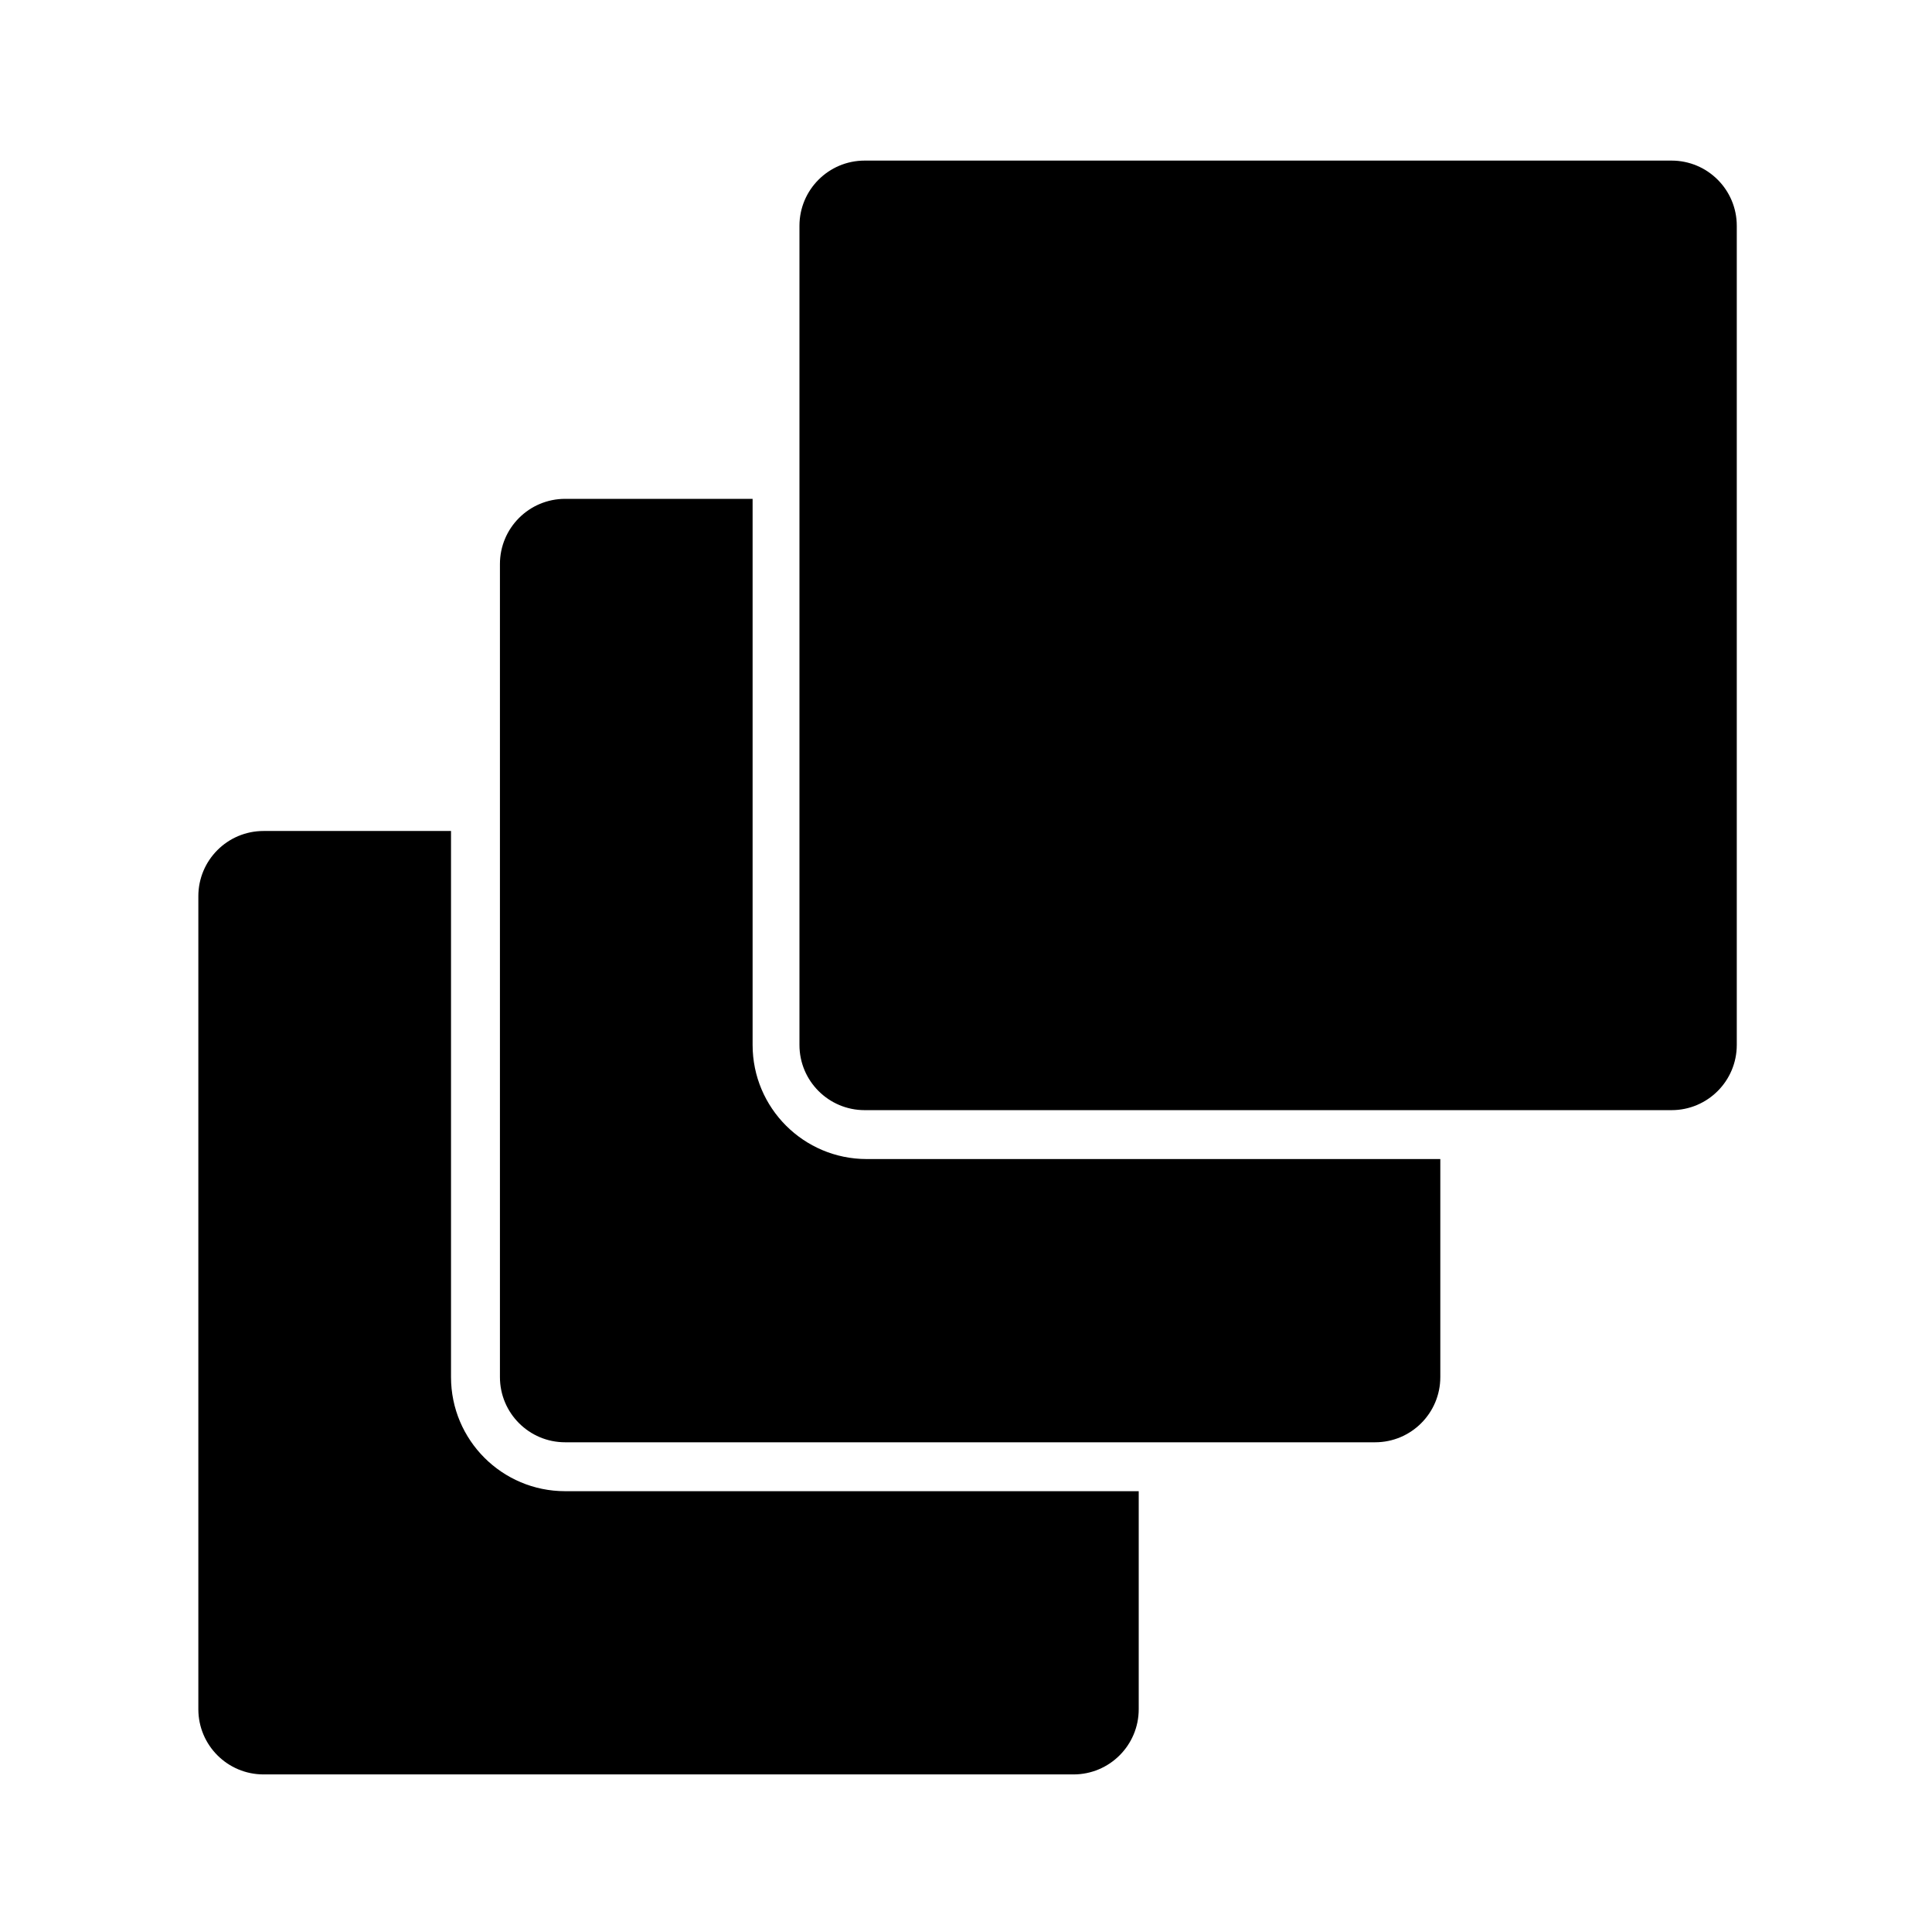
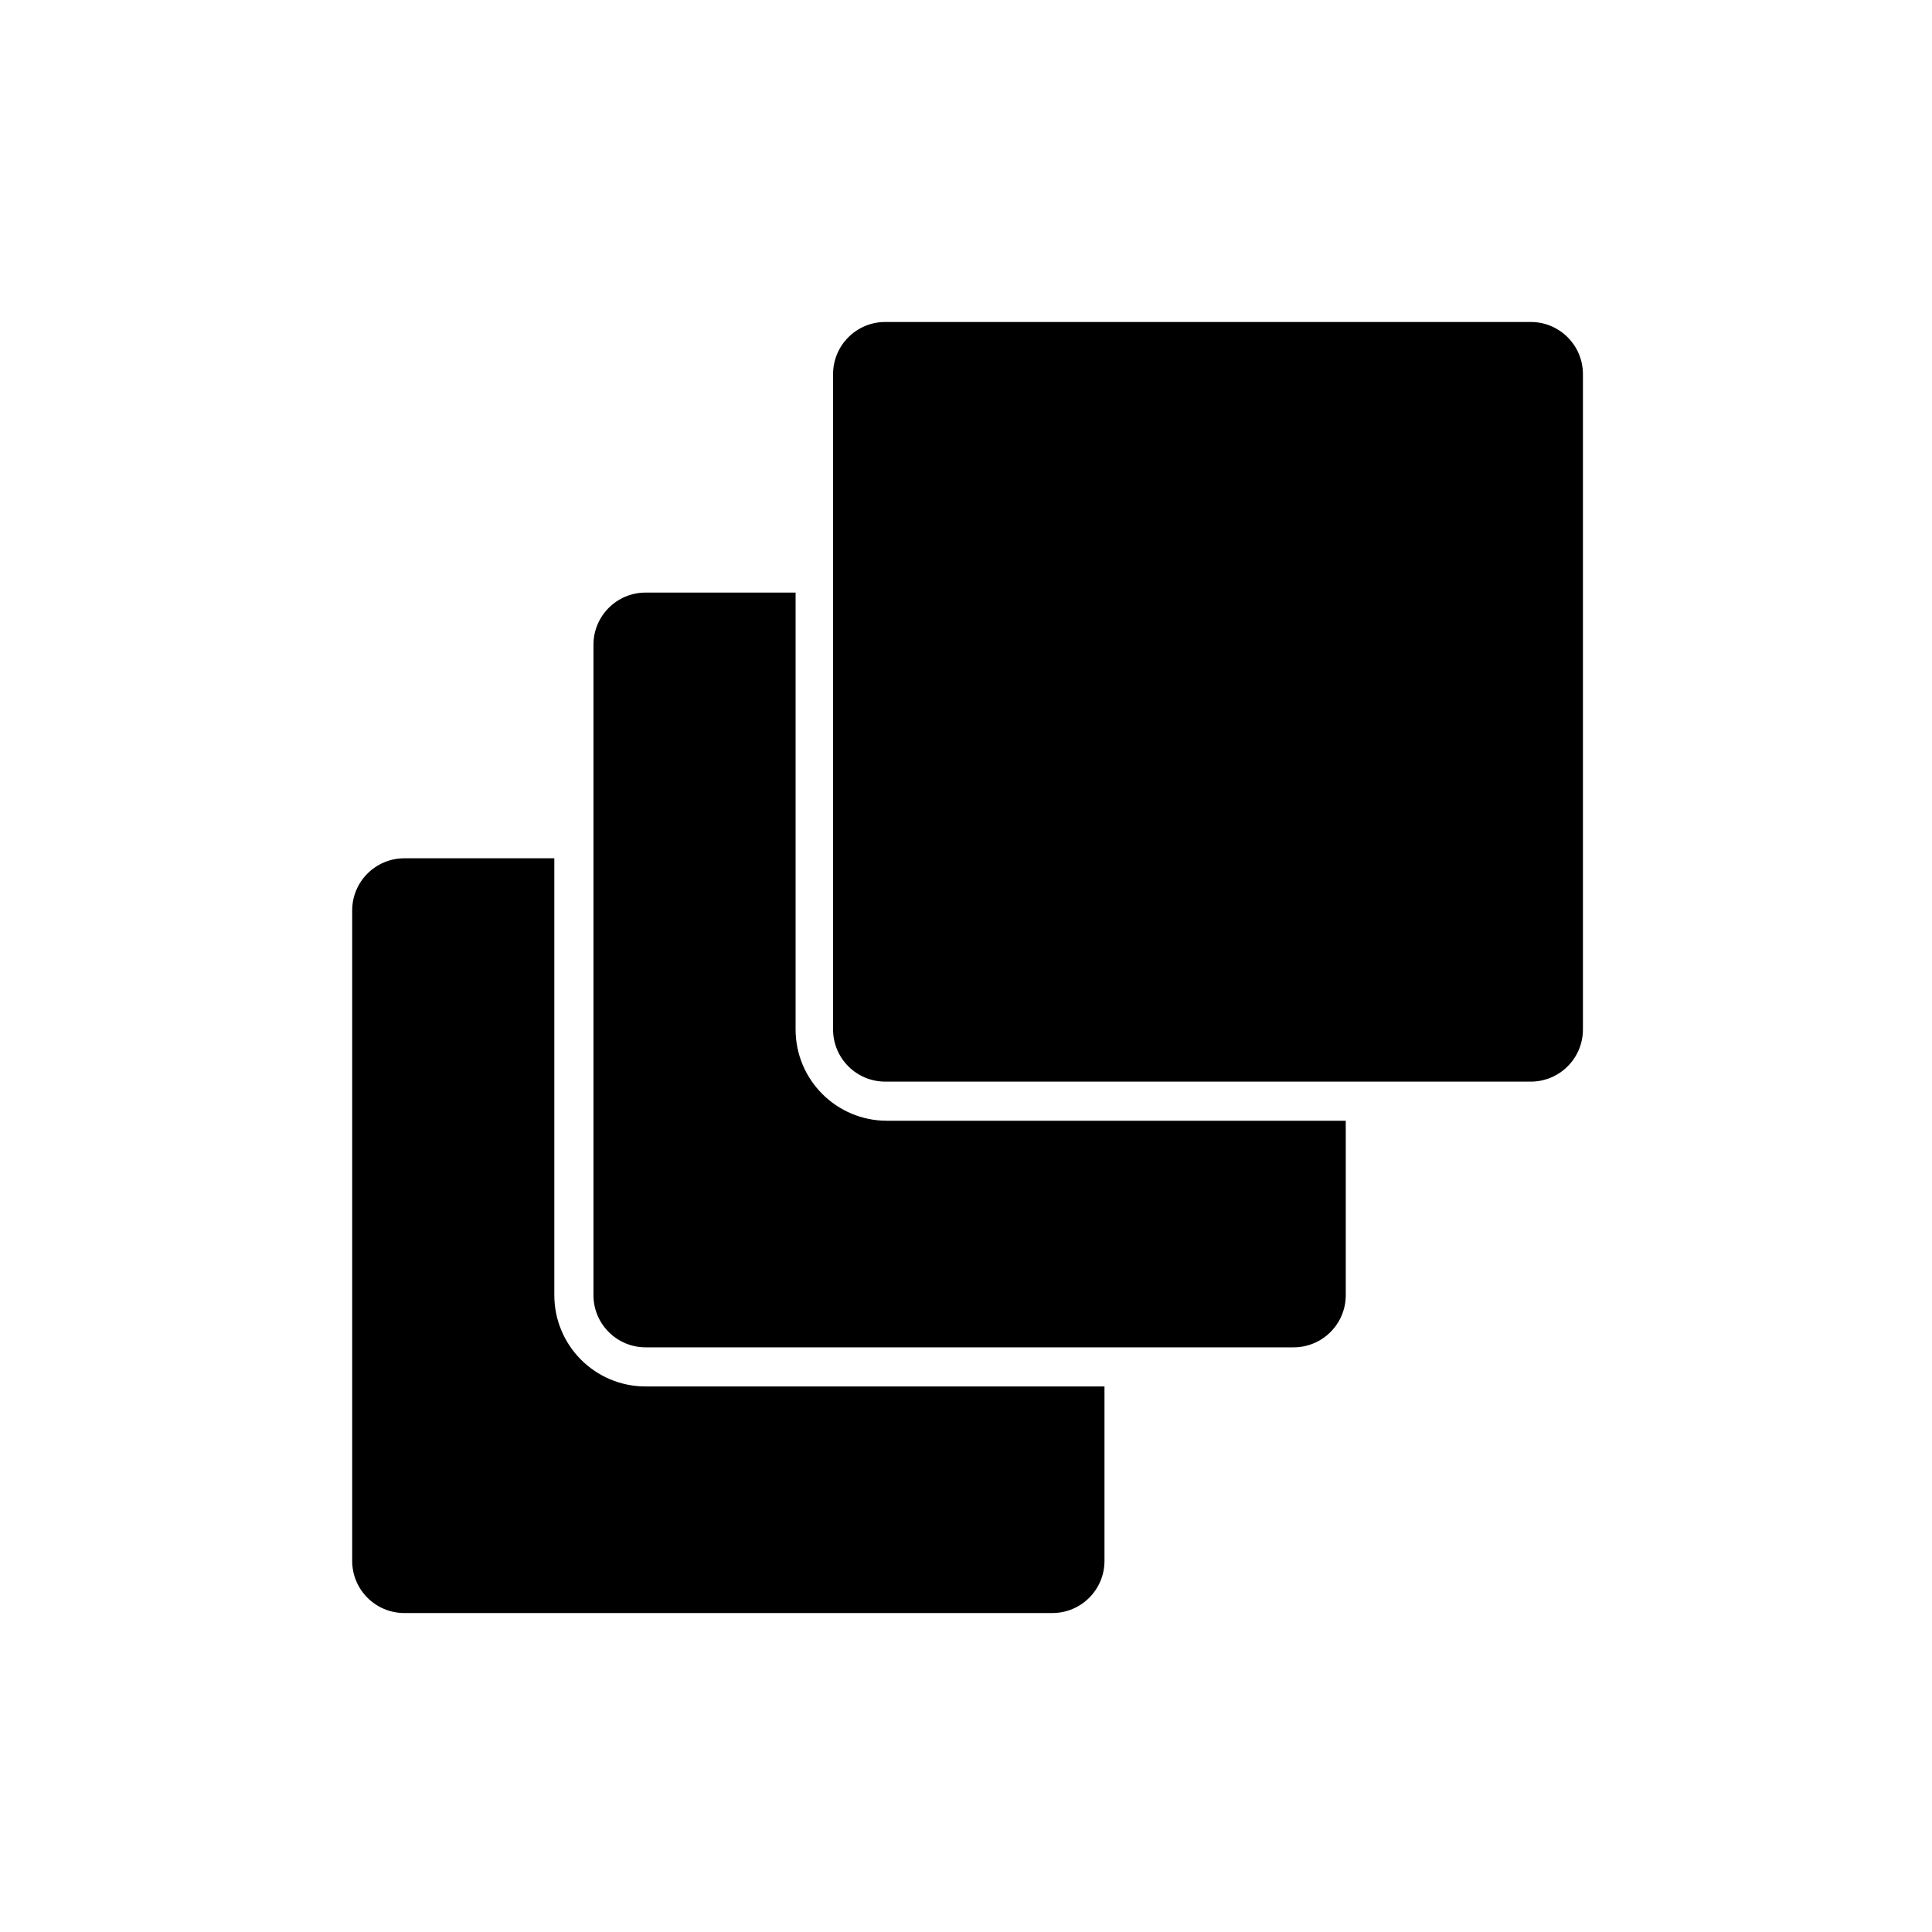
<svg xmlns="http://www.w3.org/2000/svg" width="512" height="512" viewBox="0 0 512 512" fill="none">
  <rect width="512" height="512" fill="white" />
-   <rect x="211.864" y="42.56" width="248.4" height="251.64" rx="17.28" fill="black" />
-   <path d="M199.448 276.92V132.2H149.768C140.225 132.2 132.488 139.937 132.488 149.48V364.94C132.488 374.484 140.225 382.22 149.768 382.22H364.418C373.962 382.22 381.698 374.484 381.698 364.94V307.16H229.688C212.987 307.16 199.448 293.621 199.448 276.92Z" fill="black" />
-   <path d="M119.523 364.94V220.22H69.844C60.3 220.22 52.563 227.957 52.563 237.5V452.96C52.563 462.504 60.3 470.24 69.844 470.24H284.493C294.037 470.24 301.773 462.504 301.773 452.96V395.18H149.763C133.062 395.18 119.523 381.641 119.523 364.94Z" fill="black" />
+   <rect x="220.773" y="85.328" width="198.72" height="201.312" rx="13.824" fill="black" />
+   <path d="M210.841 272.816V157.04H171.097C163.463 157.04 157.273 163.229 157.273 170.864V343.232C157.273 350.867 163.463 357.056 171.097 357.056H342.817C350.452 357.056 356.641 350.867 356.641 343.232V297.008H235.033C221.673 297.008 210.841 286.177 210.841 272.816Z" fill="black" />
+   <path d="M146.901 343.232V227.456H107.157C99.522 227.456 93.333 233.645 93.333 241.28V413.648C93.333 421.283 99.522 427.472 107.157 427.472H278.877C286.512 427.472 292.701 421.283 292.701 413.648V367.424H171.093C157.732 367.424 146.901 356.593 146.901 343.232Z" fill="black" />
</svg>
